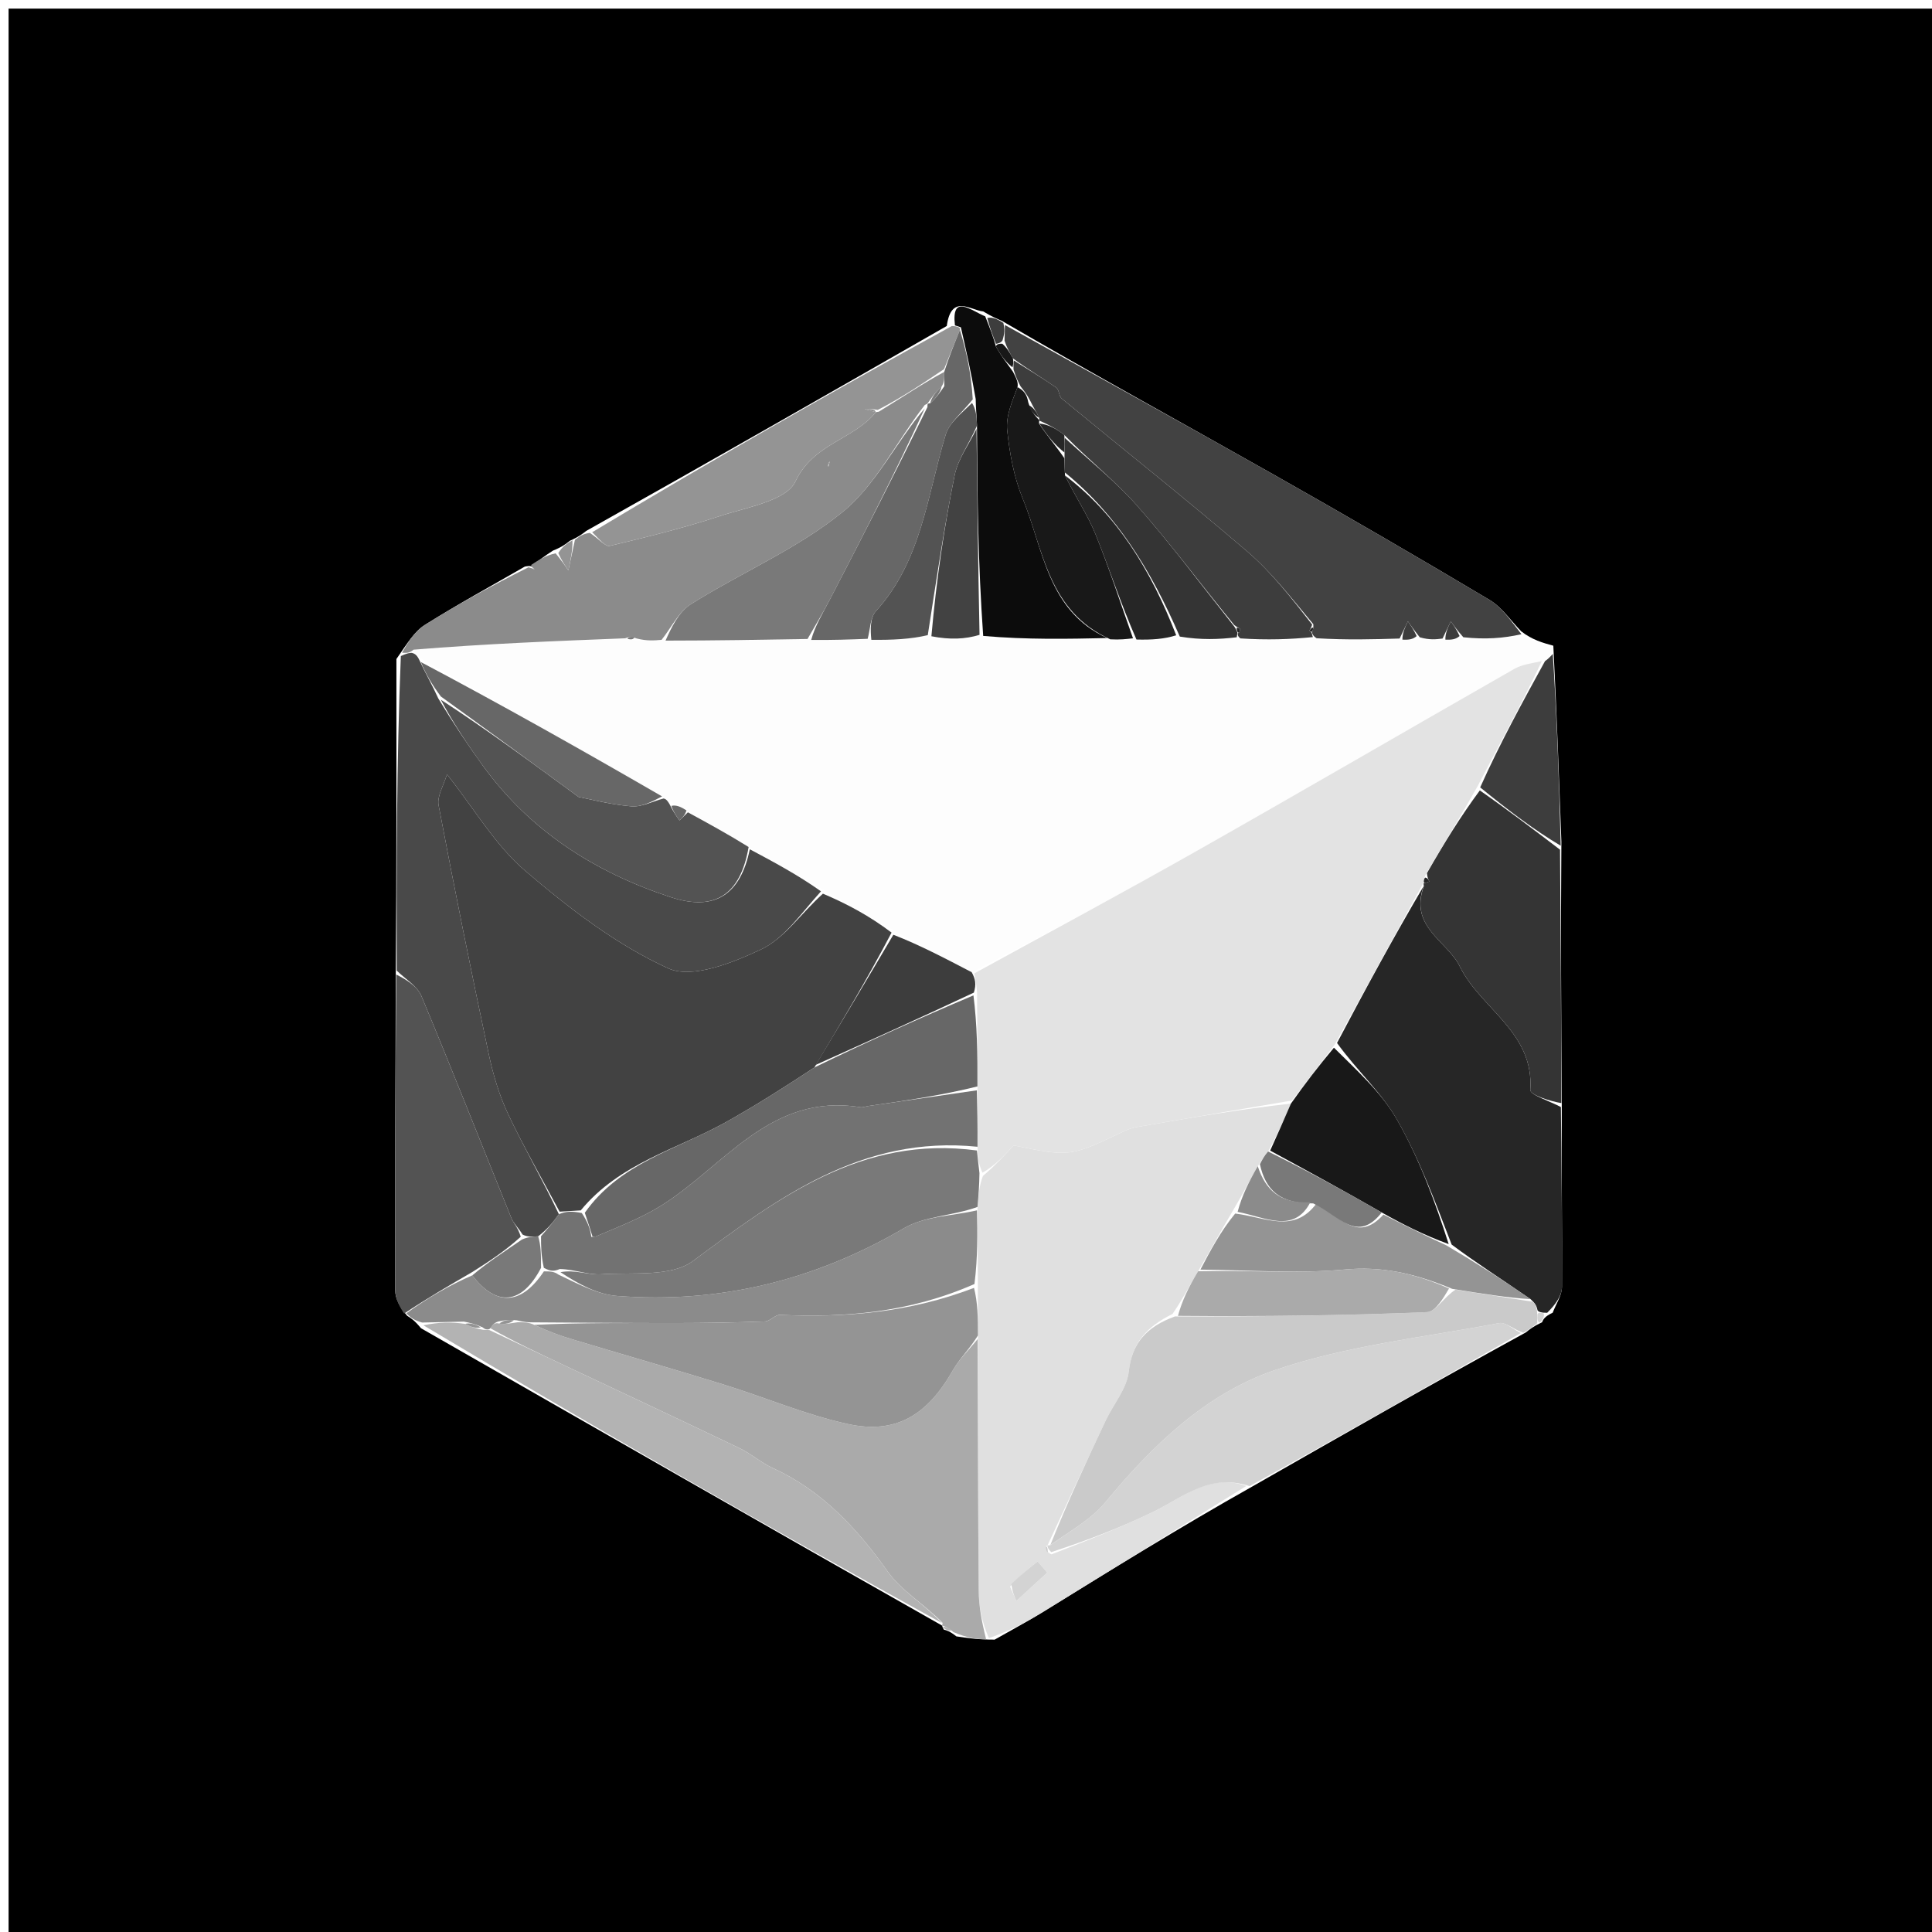
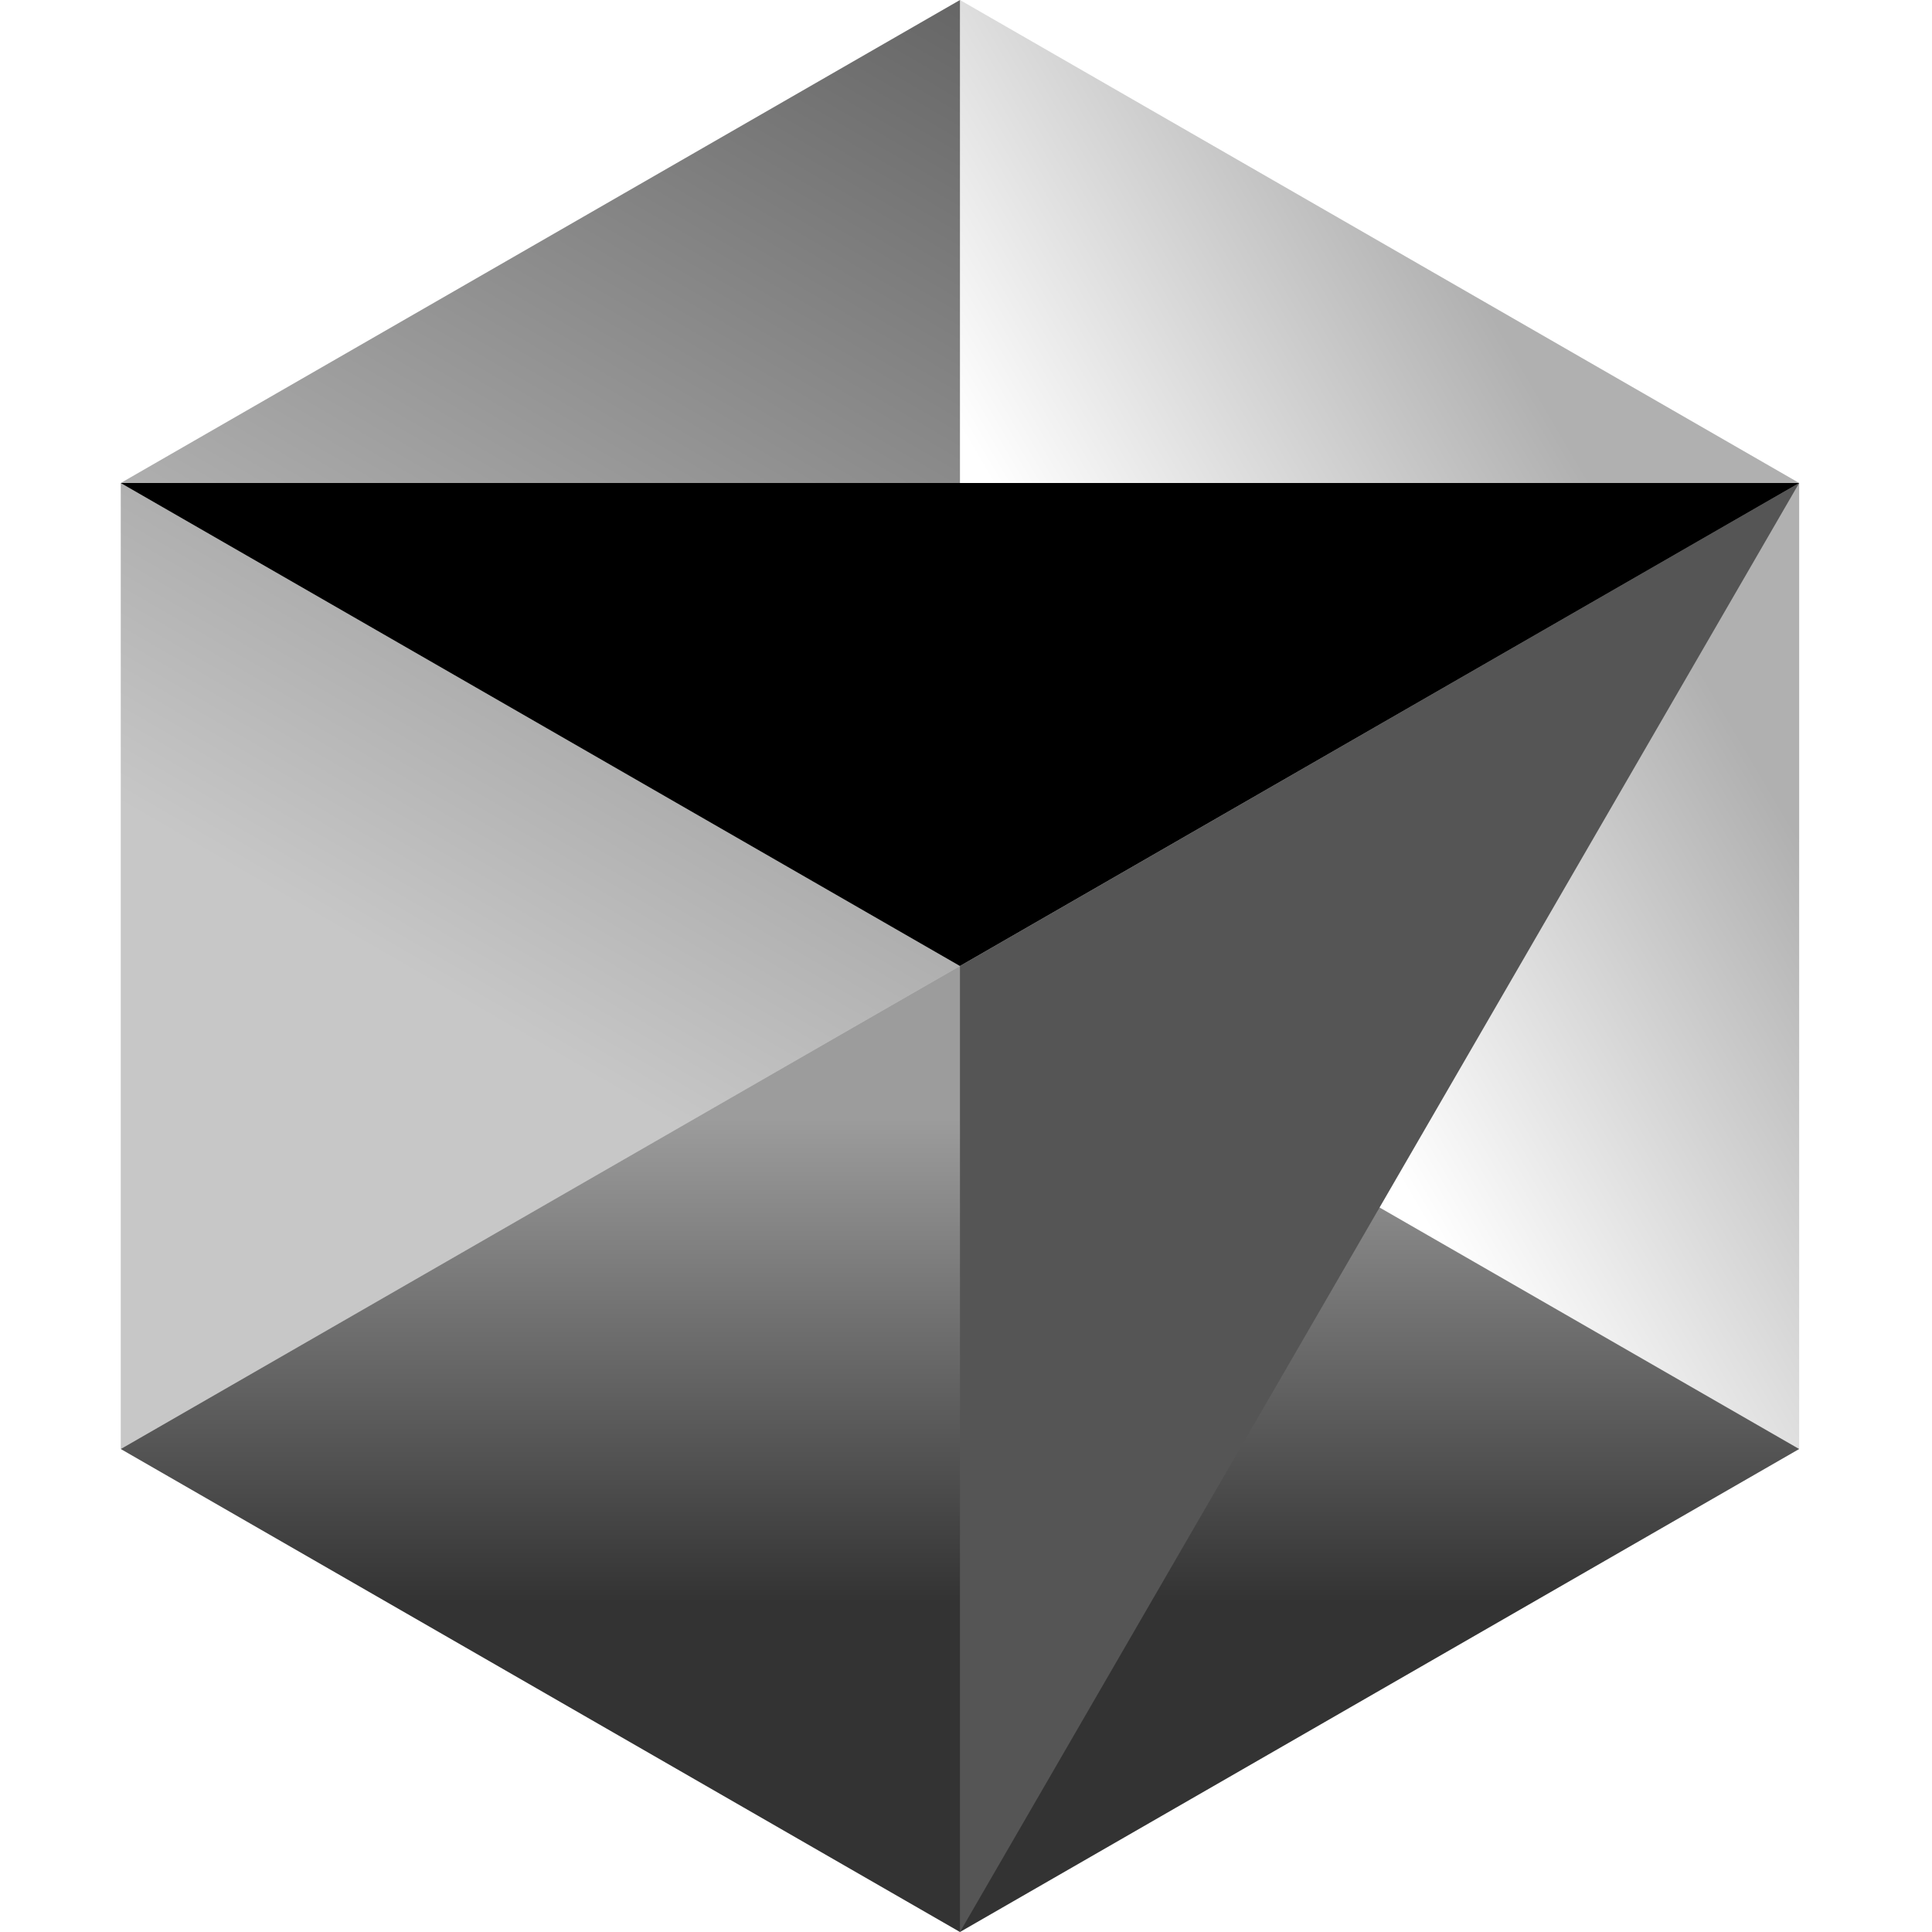
- <svg xmlns="http://www.w3.org/2000/svg" version="1.1" id="Layer_1" x="0px" y="0px" width="100%" viewBox="0 0 225 225" enable-background="new 0 0 225 225" xml:space="preserve">
-   <path fill="#000000" opacity="1" stroke="none" d=" M154,226   C102.667,226 51.833,226 1,226   C1,151 1,76 1,1   C76,1 151,1 226,1   C226,76 226,151 226,226   C202.167,226 178.333,226 154,226  M114.502,36.269   C113.047,36.142 110.785,34.175 110.261,37.964   C96.45,45.868 82.64,53.771 68.274,61.828   C67.835,62.175 67.396,62.521 66.374,62.975   C65.922,63.335 65.469,63.695 64.394,64.125   C63.541,64.685 62.688,65.246 61.961,65.991   C61.961,65.991 61.799,65.835 61.115,65.987   C57.23,68.23 53.29,70.384 49.493,72.767   C48.284,73.526 47.454,74.891 46.166,76.748   C46.176,88.842 46.187,100.935 46.088,113.956   C46.054,126.057 45.997,138.159 46.026,150.26   C46.028,151.276 46.601,152.29 47.423,153.239   C47.854,153.507 48.285,153.774 49.027,154.684   C69.234,166.258 89.441,177.833 109.76,189.34   C109.76,189.34 109.639,189.29 109.912,189.784   C110.269,189.879 110.626,189.974 111.377,190.572   C112.643,190.764 113.909,190.957 115.842,190.949   C117.718,189.878 119.627,188.859 121.465,187.727   C129.372,182.854 137.258,177.947 145.888,173.092   C156.298,167.143 166.708,161.195 177.699,155.173   C178.143,154.812 178.587,154.452 179.584,153.993   C179.726,153.661 179.869,153.329 180.826,152.876   C181.203,151.874 181.9,150.875 181.906,149.871   C181.945,142.89 181.84,135.907 181.885,128.007   C181.817,118.322 181.749,108.638 181.839,98.035   C181.572,90.692 181.304,83.348 180.9,75.2   C179.67,74.862 178.44,74.523 177.167,73.53   C175.947,72.291 174.919,70.728 173.474,69.866   C165.099,64.874 156.663,59.979 148.175,55.183   C137.831,49.337 127.414,43.621 116.668,37.362   C116.105,37.127 115.541,36.891 114.502,36.269  z" />
-   <path fill="#FDFDFD" opacity="1" stroke="none" d=" M177.209,74.185   C178.44,74.523 179.67,74.862 180.771,75.751   C180.452,76.577 180.217,76.805 179.566,76.987   C178.255,77.276 177.223,77.402 176.39,77.878   C164.01,84.948 151.69,92.124 139.283,99.148   C130.736,103.988 122.078,108.632 113.163,113.224   C109.966,111.56 107.074,110.036 103.975,108.261   C101.229,106.648 98.69,105.286 95.928,103.649   C92.911,101.885 90.116,100.395 87.185,98.642   C84.736,97.121 82.424,95.862 79.943,94.379   C79.262,93.939 78.749,93.721 78.031,93.314   C77.643,93.079 77.462,93.034 77.104,92.749   C67.653,87.282 58.379,82.056 48.956,76.642   C48.553,76.245 48.266,76.105 48.161,75.662   C56.517,74.973 64.66,74.655 73.078,74.416   C73.544,74.489 73.735,74.483 74.221,74.608   C75.361,74.665 76.206,74.591 77.507,74.605   C83.324,74.601 88.684,74.508 94.473,74.524   C96.95,74.554 98.999,74.475 101.475,74.513   C103.957,74.537 106.012,74.445 108.488,74.482   C110.657,74.525 112.405,74.44 114.579,74.481   C119.652,74.507 124.3,74.408 129.306,74.457   C130.427,74.516 131.188,74.427 132.352,74.48   C134.162,74.524 135.571,74.427 137.398,74.479   C139.884,74.546 141.951,74.464 144.448,74.515   C147.567,74.553 150.256,74.459 153.386,74.5   C156.884,74.545 159.941,74.455 163.324,74.491   C164.1,74.533 164.55,74.45 165.363,74.505   C166.483,74.551 167.241,74.458 168.325,74.491   C169.101,74.53 169.551,74.445 170.437,74.499   C172.985,74.488 175.097,74.336 177.209,74.185  z" />
-   <path fill="#E0E0E0" opacity="1" stroke="none" d=" M145.151,173.053   C137.258,177.947 129.372,182.854 121.465,187.727   C119.627,188.859 117.718,189.878 115.169,190.775   C114.316,188.812 113.993,187.023 113.978,185.231   C113.896,175.471 113.889,165.711 113.89,155.526   C113.893,153.393 113.861,151.685 113.88,149.529   C113.88,146.372 113.829,143.664 113.834,140.561   C113.966,139.11 114.045,138.053 114.474,136.949   C115.889,135.744 116.954,134.587 118.053,133.393   C124.639,134.753 124.628,134.731 130.991,131.699   C131.855,131.287 132.877,131.176 133.84,131.009   C139.374,130.048 144.913,129.113 150.339,128.529   C149.459,130.593 148.691,132.297 147.68,134.099   C147.201,134.66 146.965,135.122 146.477,135.817   C145.434,137.639 144.642,139.23 143.571,141.017   C142.128,143.428 140.964,145.643 139.534,148.05   C138.479,149.814 137.69,151.386 136.548,153.024   C133.524,154.525 131.816,156.419 131.454,159.734   C131.237,161.711 129.667,163.528 128.764,165.444   C126.484,170.282 124.237,175.135 121.988,179.991   C121.998,180 121.981,179.983 121.801,180.078   C121.764,180.456 121.908,180.739 122.447,181.022   C126.708,179.365 130.645,177.855 134.418,176.01   C137.843,174.335 140.88,171.551 145.151,173.053  M117.636,184.779   C117.879,185.334 118.122,185.889 118.365,186.444   C119.565,185.344 120.765,184.243 121.966,183.142   C121.591,182.708 121.216,182.274 120.841,181.841   C119.872,182.616 118.903,183.392 117.636,184.779  z" />
-   <path fill="#494949" opacity="1" stroke="none" d=" M47.947,76.032   C48.266,76.105 48.553,76.245 48.858,76.913   C49.622,78.567 50.332,79.761 51.036,81.325   C52.771,84.203 54.471,86.743 56.265,89.214   C61.782,96.814 69.331,101.603 78.107,104.483   C83.26,106.173 86.226,104.205 87.322,98.904   C90.116,100.395 92.911,101.885 95.614,103.804   C93.256,106.405 91.33,109.302 88.638,110.568   C85.317,112.13 80.59,114.029 77.834,112.778   C71.779,110.031 66.264,105.767 61.146,101.398   C57.69,98.447 55.286,94.263 52.054,90.178   C51.682,91.46 50.877,92.713 51.078,93.776   C52.91,103.442 54.867,113.085 56.909,122.709   C57.418,125.106 58.129,127.523 59.17,129.731   C60.998,133.605 63.154,137.324 65.087,141.406   C64.337,142.458 63.673,143.213 62.674,143.979   C61.895,144.028 61.45,144.066 60.861,143.779   C60.323,142.927 59.796,142.454 59.557,141.865   C56.064,133.242 52.666,124.579 49.077,115.996   C48.582,114.813 47.18,114.008 46.198,113.029   C46.187,100.935 46.176,88.842 46.682,76.404   C47.447,76.05 47.697,76.041 47.947,76.032  z" />
-   <path fill="#262626" opacity="1" stroke="none" d=" M181.782,128.926   C181.84,135.907 181.945,142.89 181.906,149.871   C181.9,150.875 181.203,151.874 180.184,152.888   C179.541,152.9 179.076,152.779 179.047,152.542   C178.923,151.979 178.724,151.74 178.25,151.299   C174.989,149.041 171.901,147.072 169.058,144.94   C167.137,139.959 165.297,134.952 162.687,130.384   C160.88,127.221 158.011,124.663 155.71,121.464   C159.114,115.006 162.426,108.918 165.797,103.195   C164.09,107.988 168.562,109.586 170.005,112.544   C172.413,117.476 178.688,120.191 178.216,126.93   C178.175,127.509 180.536,128.256 181.782,128.926  z" />
-   <path fill="#AAAAAA" opacity="1" stroke="none" d=" M113.856,155.95   C113.889,165.711 113.896,175.471 113.978,185.231   C113.993,187.023 114.316,188.812 114.836,190.876   C113.909,190.957 112.643,190.764 111.037,190.076   C110.344,189.484 109.992,189.387 109.639,189.29   C109.639,189.29 109.76,189.34 109.775,189.001   C107.629,186.812 105.003,185.293 103.402,183.044   C99.785,177.963 95.725,173.584 89.963,170.953   C88.625,170.342 87.483,169.305 86.154,168.668   C79.308,165.387 72.43,162.171 65.563,158.934   C62.705,157.587 59.846,156.243 57.101,154.679   C57.423,154.189 57.691,154.004 58.147,154.145   C58.849,154.25 59.422,154.113 60.329,153.981   C61.109,153.991 61.555,153.995 62.226,154.292   C63.84,155.048 65.218,155.55 66.62,155.97   C72.502,157.736 78.407,159.427 84.274,161.242   C89.103,162.737 93.804,164.757 98.717,165.836   C104.337,167.07 108.002,164.812 110.963,159.597   C111.72,158.264 112.881,157.16 113.856,155.95  z" />
-   <path fill="#424242" opacity="1" stroke="none" d=" M167.999,74.366   C167.241,74.458 166.483,74.551 165.346,74.219   C164.633,73.317 164.298,72.838 163.963,72.359   C163.642,73.027 163.32,73.696 162.999,74.364   C159.941,74.455 156.884,74.545 153.334,74.331   C152.841,74.026 152.753,73.683 152.834,73.532   C152.914,73.382 152.976,73.046 152.949,72.695   C150.376,69.615 148.057,66.622 145.24,64.21   C138.157,58.145 130.843,52.35 123.648,46.416   C123.312,46.138 123.353,45.376 123.011,45.139   C121.408,44.031 119.733,43.028 117.961,41.734   C117.553,41.002 117.268,40.523 116.99,39.678   C117.007,38.825 117.018,38.337 117.029,37.849   C127.414,43.621 137.831,49.337 148.175,55.183   C156.663,59.979 165.099,64.874 173.474,69.866   C174.919,70.728 175.947,72.291 177.188,73.858   C175.097,74.336 172.985,74.488 170.42,74.214   C169.632,73.312 169.296,72.835 168.96,72.358   C168.639,73.027 168.319,73.697 167.999,74.366  z" />
-   <path fill="#8B8B8B" opacity="1" stroke="none" d=" M48.161,75.662   C47.697,76.041 47.447,76.05 46.824,76.019   C47.454,74.891 48.284,73.526 49.493,72.767   C53.29,70.384 57.23,68.23 61.545,66.066   C62.071,66.209 62.166,66.273 62.262,66.338   C62.119,66.161 61.977,65.983 61.835,65.806   C62.688,65.246 63.541,64.685 64.709,64.439   C65.414,65.311 65.804,65.868 66.193,66.426   C66.448,65.24 66.703,64.054 66.957,62.868   C67.396,62.521 67.835,62.175 68.689,62.059   C69.743,62.745 70.502,63.696 71.004,63.576   C75.295,62.552 79.594,61.499 83.78,60.12   C86.931,59.082 91.569,58.33 92.631,56.077   C94.736,51.608 99.422,51.217 102,48   C102,48 102,47.999 102.349,47.943   C105.113,46.252 107.529,44.618 109.963,43.316   C109.978,44.09 109.975,44.533 109.654,45.024   C108.894,45.719 108.453,46.365 108.007,47.007   C108.002,47.002 108.012,47.013 107.7,47.163   C104.35,51.493 101.986,56.505 98.108,59.649   C92.822,63.935 86.315,66.69 80.484,70.346   C79.037,71.253 78.179,73.101 77.05,74.516   C76.206,74.591 75.361,74.665 74.168,74.364   C73.481,74.105 73.142,74.221 72.803,74.337   C64.66,74.655 56.517,74.973 48.161,75.662  M96.474,54.365   C96.528,54.156 96.582,53.947 96.636,53.739   C96.504,53.873 96.372,54.007 96.474,54.365  z" />
-   <path fill="#D3D3D3" opacity="1" stroke="none" d=" M145.52,173.072   C140.88,171.551 137.843,174.335 134.418,176.01   C130.645,177.855 126.708,179.365 122.427,180.762   C122.001,180.329 121.991,180.156 121.981,179.983   C121.981,179.983 121.998,180 122.331,179.946   C124.717,178.254 127.124,176.907 128.76,174.925   C134.199,168.332 140.435,162.333 148.382,159.596   C156.76,156.711 165.807,155.752 174.588,154.087   C175.331,153.947 176.27,154.836 177.118,155.247   C166.708,161.195 156.298,167.143 145.52,173.072  z" />
-   <path fill="#CACACA" opacity="1" stroke="none" d=" M177.408,155.21   C176.27,154.836 175.331,153.947 174.588,154.087   C165.807,155.752 156.76,156.711 148.382,159.596   C140.435,162.333 134.199,168.332 128.76,174.925   C127.124,176.907 124.717,178.254 122.32,179.937   C124.237,175.135 126.484,170.282 128.764,165.444   C129.667,163.528 131.237,161.711 131.454,159.734   C131.816,156.419 133.524,154.525 136.828,153.312   C147.036,153.332 156.614,153.211 166.18,152.809   C167.2,152.766 168.15,151.074 169.504,150.192   C172.724,150.687 175.573,151.137 178.421,151.587   C178.724,151.74 178.923,151.979 179.02,152.87   C179.024,153.653 179.027,153.872 179.03,154.091   C178.587,154.452 178.143,154.812 177.408,155.21  z" />
-   <path fill="#B3B3B3" opacity="1" stroke="none" d=" M56.988,154.898   C59.846,156.243 62.705,157.587 65.563,158.934   C72.43,162.171 79.308,165.387 86.154,168.668   C87.483,169.305 88.625,170.342 89.963,170.953   C95.725,173.584 99.785,177.963 103.402,183.044   C105.003,185.293 107.629,186.812 109.719,189.035   C89.441,177.833 69.234,166.258 49.315,154.344   C51.077,153.974 52.551,153.943 54.174,154.179   C54.893,154.581 55.464,154.715 56.273,154.867   C56.511,154.885 56.988,154.898 56.988,154.898  z" />
-   <path fill="#343434" opacity="1" stroke="none" d=" M181.834,128.466   C180.536,128.256 178.175,127.509 178.216,126.93   C178.688,120.191 172.413,117.476 170.005,112.544   C168.562,109.586 164.09,107.988 165.818,103.213   C165.779,102.865 165.737,102.855 165.93,102.838   C166.236,102.764 166.348,102.705 166.46,102.647   C166.347,102.44 166.234,102.233 166.18,101.686   C168.157,98.231 170.076,95.115 172.341,92.052   C175.685,94.389 178.683,96.671 181.681,98.953   C181.749,108.638 181.817,118.322 181.834,128.466  z" />
-   <path fill="#8B8B8B" opacity="1" stroke="none" d=" M57.101,154.679   C56.988,154.898 56.511,154.885 56.229,154.595   C55.307,154.174 54.666,154.043 54.025,153.913   C52.551,153.943 51.077,153.974 49.16,154.023   C48.285,153.774 47.854,153.507 47.326,152.945   C49.816,151.15 52.404,149.648 55.002,148.53   C57.86,152.241 60.765,151.934 63.341,148.062   C64.099,148.064 64.531,148.07 65.044,148.445   C67.373,149.545 69.586,150.751 71.877,150.926   C83.808,151.837 94.891,149.114 105.273,143.037   C107.687,141.624 110.922,141.612 113.779,140.956   C113.829,143.664 113.88,146.372 113.485,149.537   C105.899,152.869 98.445,153.466 90.845,153.132   C90.272,153.107 89.683,153.872 89.087,153.894   C85.602,154.022 82.113,154.079 78.626,154.082   C73.084,154.087 67.542,154.03 62,153.999   C61.555,153.995 61.109,153.991 60.188,153.763   C59.147,153.661 58.583,153.783 58.019,153.904   C57.691,154.004 57.423,154.189 57.101,154.679  z" />
-   <path fill="#535353" opacity="1" stroke="none" d=" M54.991,148.146   C52.404,149.648 49.816,151.15 47.068,152.978   C46.601,152.29 46.028,151.276 46.026,150.26   C45.997,138.159 46.054,126.057 46.143,113.492   C47.18,114.008 48.582,114.813 49.077,115.996   C52.666,124.579 56.064,133.242 59.557,141.865   C59.796,142.454 60.323,142.927 60.646,144.029   C58.715,145.785 56.853,146.966 54.991,148.146  z" />
-   <path fill="#949494" opacity="1" stroke="none" d=" M101.999,48.001   C99.422,51.217 94.736,51.608 92.631,56.077   C91.569,58.33 86.931,59.082 83.78,60.12   C79.594,61.499 75.295,62.552 71.004,63.576   C70.502,63.696 69.743,62.745 68.966,61.982   C82.64,53.771 96.45,45.868 110.851,37.97   C111.442,37.975 111.906,38.12 111.79,38.426   C111.098,40.149 110.521,41.567 109.945,42.984   C107.529,44.618 105.113,46.252 102.227,47.737   C101.407,47.603 101.057,47.619 100.707,47.634   C101.138,47.756 101.569,47.878 101.999,48.001  z" />
-   <path fill="#0C0C0C" opacity="1" stroke="none" d=" M111.906,38.12   C111.906,38.12 111.442,37.975 111.212,37.894   C110.785,34.175 113.047,36.142 114.739,36.843   C115.313,38.29 115.65,39.163 115.996,40.378   C116.619,41.492 117.233,42.264 117.967,43.288   C118.347,44.029 118.605,44.518 118.501,45.088   C117.83,46.822 117.126,48.518 117.297,50.121   C117.582,52.806 118.08,55.574 119.101,58.055   C121.528,63.957 121.979,71.139 128.947,74.309   C124.3,74.408 119.652,74.507 114.502,74.06   C113.907,65.659 113.814,57.804 113.781,49.565   C113.743,48.415 113.646,47.65 113.629,46.47   C113.109,43.41 112.508,40.765 111.906,38.12  z" />
-   <path fill="#3D3D3D" opacity="1" stroke="none" d=" M181.76,98.494   C178.683,96.671 175.685,94.389 172.382,91.701   C174.697,86.526 177.317,81.756 179.937,76.986   C180.217,76.805 180.452,76.577 180.839,76.154   C181.304,83.348 181.572,90.692 181.76,98.494  z" />
-   <path fill="#949494" opacity="1" stroke="none" d=" M66.666,62.922   C66.703,64.054 66.448,65.24 66.193,66.426   C65.804,65.868 65.414,65.311 65.02,64.404   C65.469,63.695 65.922,63.335 66.666,62.922  z" />
-   <path fill="#3D3D3D" opacity="1" stroke="none" d=" M115.987,40.036   C115.65,39.163 115.313,38.29 114.977,37.036   C115.541,36.891 116.105,37.127 116.848,37.606   C117.018,38.337 117.007,38.825 116.741,39.666   C116.485,40.019 115.987,40.036 115.987,40.036  z" />
-   <path fill="#B3B3B3" opacity="1" stroke="none" d=" M109.775,189.537   C109.992,189.387 110.344,189.484 110.84,189.825   C110.626,189.974 110.269,189.879 109.775,189.537  z" />
-   <path fill="#D3D3D3" opacity="1" stroke="none" d=" M179.307,154.042   C179.027,153.872 179.024,153.653 179.048,153.107   C179.076,152.779 179.541,152.9 179.777,152.949   C179.869,153.329 179.726,153.661 179.307,154.042  z" />
-   <path fill="#E3E3E3" opacity="1" stroke="none" d=" M179.566,76.987   C177.317,81.756 174.697,86.526 172.036,91.647   C170.076,95.115 168.157,98.231 166.024,101.866   C165.809,102.385 165.737,102.855 165.737,102.855   C165.737,102.855 165.779,102.865 165.758,102.847   C162.426,108.918 159.114,115.006 155.443,121.644   C153.539,124.185 151.995,126.177 150.45,128.168   C144.913,129.113 139.374,130.048 133.84,131.009   C132.877,131.176 131.855,131.287 130.991,131.699   C124.628,134.731 124.639,134.753 118.053,133.393   C116.954,134.587 115.889,135.744 114.417,136.573   C113.931,135.492 113.852,134.739 113.838,133.551   C113.856,131.071 113.81,129.025 113.83,126.525   C113.847,122.686 113.796,119.301 113.791,115.594   C113.715,114.636 113.592,114 113.469,113.363   C122.078,108.632 130.736,103.988 139.283,99.148   C151.69,92.124 164.01,84.948 176.39,77.878   C177.223,77.402 178.255,77.276 179.566,76.987  z" />
-   <path fill="#424242" opacity="1" stroke="none" d=" M65.172,141.109   C63.154,137.324 60.998,133.605 59.17,129.731   C58.129,127.523 57.418,125.106 56.909,122.709   C54.867,113.085 52.91,103.442 51.078,93.776   C50.877,92.713 51.682,91.46 52.054,90.178   C55.286,94.263 57.69,98.447 61.146,101.398   C66.264,105.767 71.779,110.031 77.834,112.778   C80.59,114.029 85.317,112.13 88.638,110.568   C91.33,109.302 93.256,106.405 95.837,104.077   C98.69,105.286 101.229,106.648 103.832,108.611   C100.931,114.146 97.967,119.08 94.847,124.316   C91.287,126.66 87.933,128.791 84.467,130.723   C78.812,133.874 72.185,135.44 67.631,140.963   C66.576,141.03 65.874,141.069 65.172,141.109  z" />
-   <path fill="#535353" opacity="1" stroke="none" d=" M87.185,98.642   C86.226,104.205 83.26,106.173 78.107,104.483   C69.331,101.603 61.782,96.814 56.265,89.214   C54.471,86.743 52.771,84.203 51.335,81.483   C56.659,84.95 61.675,88.629 67.377,92.811   C68.563,93.038 71.017,93.686 73.508,93.904   C74.73,94.011 76.021,93.32 77.281,92.99   C77.462,93.034 77.643,93.079 77.98,93.662   C78.47,94.649 78.805,95.098 79.14,95.547   C79.464,95.232 79.788,94.917 80.112,94.602   C82.424,95.862 84.736,97.121 87.185,98.642  z" />
-   <path fill="#797979" opacity="1" stroke="none" d=" M77.507,74.605   C78.179,73.101 79.037,71.253 80.484,70.346   C86.315,66.69 92.822,63.935 98.108,59.649   C101.986,56.505 104.35,51.493 107.699,47.556   C104.216,55.157 100.434,62.521 96.622,69.869   C95.82,71.415 94.906,72.901 94.044,74.415   C88.684,74.508 83.324,74.601 77.507,74.605  M89.414,73.47   C89.414,73.47 89.523,73.409 89.414,73.47  z" />
-   <path fill="#3D3D3D" opacity="1" stroke="none" d=" M118.863,45.008   C118.605,44.518 118.347,44.029 118.035,43.027   C118.015,42.339 118.049,42.163 118.083,41.987   C119.733,43.028 121.408,44.031 123.011,45.139   C123.353,45.376 123.312,46.138 123.648,46.416   C130.843,52.35 138.157,58.145 145.24,64.21   C148.057,66.622 150.376,69.615 152.813,72.738   C152.703,73.133 152.493,73.428 152.493,73.428   C152.493,73.428 152.753,73.683 152.753,73.683   C152.753,73.683 152.841,74.026 152.893,74.196   C150.256,74.459 147.567,74.553 144.461,74.349   C144.043,74.052 144.121,73.729 144.271,73.681   C144.421,73.633 144.411,73.223 144.411,73.223   C144.411,73.223 143.994,72.996 143.729,72.781   C139.809,67.998 136.309,63.293 132.443,58.91   C129.904,56.031 126.836,53.618 123.95,50.656   C122.947,49.862 121.999,49.41 121.028,48.979   C121.004,49 121.042,48.95 121.019,48.657   C120.67,47.908 120.346,47.453 119.986,46.689   C119.588,45.924 119.225,45.466 118.863,45.008  z" />
-   <path fill="#676767" opacity="1" stroke="none" d=" M94.473,74.524   C94.906,72.901 95.82,71.415 96.622,69.869   C100.434,62.521 104.216,55.157 108.01,47.406   C108.012,47.013 108.002,47.002 108.329,46.964   C109.094,46.275 109.533,45.625 109.972,44.975   C109.975,44.533 109.978,44.09 109.963,43.316   C110.521,41.567 111.098,40.149 111.79,38.426   C112.508,40.765 113.109,43.41 113.285,46.513   C111.928,48.175 110.553,49.246 110.139,50.608   C107.987,57.684 107.335,65.308 102.015,71.167   C101.334,71.918 101.353,73.304 101.047,74.396   C98.999,74.475 96.95,74.554 94.473,74.524  z" />
-   <path fill="#181818" opacity="1" stroke="none" d=" M118.501,45.088   C119.225,45.466 119.588,45.924 119.753,46.859   C120.052,47.875 120.547,48.412 121.042,48.95   C121.042,48.95 121.004,49 121.012,49.346   C121.995,50.808 122.971,51.924 123.955,53.367   C123.974,54.132 123.985,54.569 124.03,55.37   C125.246,57.872 126.649,59.919 127.56,62.165   C129.18,66.159 130.502,70.274 131.949,74.338   C131.188,74.427 130.427,74.516 129.306,74.457   C121.979,71.139 121.528,63.957 119.101,58.055   C118.08,55.574 117.582,52.806 117.297,50.121   C117.126,48.518 117.83,46.822 118.501,45.088  z" />
-   <path fill="#343434" opacity="1" stroke="none" d=" M123.995,55.006   C123.985,54.569 123.974,54.132 123.974,53.026   C123.991,51.904 123.998,51.45 124.006,50.996   C126.836,53.618 129.904,56.031 132.443,58.91   C136.309,63.293 139.809,67.998 143.748,72.967   C144.031,73.367 144.121,73.729 144.121,73.729   C144.121,73.729 144.043,74.052 144.031,74.217   C141.951,74.464 139.884,74.546 137.399,74.136   C134.062,66.449 130.107,59.976 123.995,55.006  z" />
-   <path fill="#3D3D3D" opacity="1" stroke="none" d=" M95.002,124.014   C97.967,119.08 100.931,114.146 104.039,108.862   C107.074,110.036 109.966,111.56 113.163,113.224   C113.592,114 113.715,114.636 113.414,115.599   C106.994,118.622 100.998,121.318 95.002,124.014  z" />
-   <path fill="#676767" opacity="1" stroke="none" d=" M77.104,92.749   C76.021,93.32 74.73,94.011 73.508,93.904   C71.017,93.686 68.563,93.038 67.377,92.811   C61.675,88.629 56.659,84.95 51.343,81.113   C50.332,79.761 49.622,78.567 49.008,77.102   C58.379,82.056 67.653,87.282 77.104,92.749  z" />
-   <path fill="#424242" opacity="1" stroke="none" d=" M113.722,49.949   C113.814,57.804 113.907,65.659 114.076,73.934   C112.405,74.44 110.657,74.525 108.47,74.098   C109.056,67.496 109.951,61.381 111.181,55.334   C111.565,53.445 112.849,51.739 113.722,49.949  z" />
-   <path fill="#535353" opacity="1" stroke="none" d=" M113.781,49.565   C112.849,51.739 111.565,53.445 111.181,55.334   C109.951,61.381 109.056,67.496 108.049,73.969   C106.012,74.445 103.957,74.537 101.475,74.513   C101.353,73.304 101.334,71.918 102.015,71.167   C107.335,65.308 107.987,57.684 110.139,50.608   C110.553,49.246 111.928,48.175 113.204,46.928   C113.646,47.65 113.743,48.415 113.781,49.565  z" />
-   <path fill="#262626" opacity="1" stroke="none" d=" M124.03,55.37   C130.107,59.976 134.062,66.449 136.98,73.987   C135.571,74.427 134.162,74.524 132.352,74.48   C130.502,70.274 129.18,66.159 127.56,62.165   C126.649,59.919 125.246,57.872 124.03,55.37  z" />
-   <path fill="#3D3D3D" opacity="1" stroke="none" d=" M163.324,74.491   C163.32,73.696 163.642,73.027 163.963,72.359   C164.298,72.838 164.633,73.317 164.984,74.081   C164.55,74.45 164.1,74.533 163.324,74.491  z" />
-   <path fill="#3D3D3D" opacity="1" stroke="none" d=" M168.325,74.491   C168.319,73.697 168.639,73.027 168.96,72.358   C169.296,72.835 169.632,73.312 169.984,74.074   C169.551,74.445 169.101,74.53 168.325,74.491  z" />
-   <path fill="#676767" opacity="1" stroke="none" d=" M79.943,94.379   C79.788,94.917 79.464,95.232 79.14,95.547   C78.805,95.098 78.47,94.649 78.186,93.852   C78.749,93.721 79.262,93.939 79.943,94.379  z" />
-   <path fill="#797979" opacity="1" stroke="none" d=" M73.078,74.416   C73.142,74.221 73.481,74.105 73.873,74.232   C73.735,74.483 73.544,74.489 73.078,74.416  z" />
-   <path fill="#949494" opacity="1" stroke="none" d=" M62.226,154.292   C67.542,154.03 73.084,154.087 78.626,154.082   C82.113,154.079 85.602,154.022 89.087,153.894   C89.683,153.872 90.272,153.107 90.845,153.132   C98.445,153.466 105.899,152.869 113.434,149.985   C113.861,151.685 113.893,153.393 113.89,155.526   C112.881,157.16 111.72,158.264 110.963,159.597   C108.002,164.812 104.337,167.07 98.717,165.836   C93.804,164.757 89.103,162.737 84.274,161.242   C78.407,159.427 72.502,157.736 66.62,155.97   C65.218,155.55 63.84,155.048 62.226,154.292  z" />
-   <path fill="#797979" opacity="1" stroke="none" d=" M113.772,133.986   C113.852,134.739 113.931,135.492 114.067,136.62   C114.045,138.053 113.966,139.11 113.834,140.561   C110.922,141.612 107.687,141.624 105.273,143.037   C94.891,149.114 83.808,151.837 71.877,150.926   C69.586,150.751 67.373,149.545 65.272,148.159   C66.959,147.826 68.521,148.504 70.03,148.401   C73.649,148.155 78.138,148.752 80.688,146.864   C90.647,139.491 100.346,132.186 113.772,133.986  z" />
-   <path fill="#181818" opacity="1" stroke="none" d=" M150.339,128.529   C151.995,126.177 153.539,124.185 155.35,122.014   C158.011,124.663 160.88,127.221 162.687,130.384   C165.297,134.952 167.137,139.959 168.712,144.886   C165.785,143.813 163.45,142.631 160.915,141.205   C156.451,138.64 152.187,136.32 147.923,134.001   C148.691,132.297 149.459,130.593 150.339,128.529  z" />
-   <path fill="#949494" opacity="1" stroke="none" d=" M161.115,141.449   C163.45,142.631 165.785,143.813 168.466,145.049   C171.901,147.072 174.989,149.041 178.25,151.299   C175.573,151.137 172.724,150.687 169.127,150.101   C164.625,148.239 160.854,147.456 156.57,147.851   C151.027,148.36 145.395,147.9 139.801,147.858   C140.964,145.643 142.128,143.428 143.85,141.331   C147.407,141.759 150.68,143.713 153.32,140.152   C155.99,141.599 158.042,144.852 161.115,141.449  z" />
-   <path fill="#AAAAAA" opacity="1" stroke="none" d=" M139.534,148.05   C145.395,147.9 151.027,148.36 156.57,147.851   C160.854,147.456 164.625,148.239 168.755,150.055   C168.15,151.074 167.2,152.766 166.18,152.809   C156.614,153.211 147.036,153.332 137.182,153.246   C137.69,151.386 138.479,149.814 139.534,148.05  z" />
-   <path fill="#797979" opacity="1" stroke="none" d=" M160.915,141.205   C158.042,144.852 155.99,141.599 152.932,140.147   C149.036,140.215 147.369,138.54 146.729,135.585   C146.965,135.122 147.201,134.66 147.68,134.099   C152.187,136.32 156.451,138.64 160.915,141.205  z" />
-   <path fill="#8B8B8B" opacity="1" stroke="none" d=" M146.477,135.817   C147.369,138.54 149.036,140.215 152.613,139.998   C150.68,143.713 147.407,141.759 144.13,141.134   C144.642,139.23 145.434,137.639 146.477,135.817  z" />
-   <path fill="#D3D3D3" opacity="1" stroke="none" d=" M117.785,184.473   C118.903,183.392 119.872,182.616 120.841,181.841   C121.216,182.274 121.591,182.708 121.966,183.142   C120.765,184.243 119.565,185.344 118.365,186.444   C118.122,185.889 117.879,185.334 117.785,184.473  z" />
-   <path fill="#CACACA" opacity="1" stroke="none" d=" M121.801,180.078   C121.991,180.156 122.001,180.329 122.031,180.763   C121.908,180.739 121.764,180.456 121.801,180.078  z" />
-   <path fill="#727272" opacity="1" stroke="none" d=" M113.838,133.551   C100.346,132.186 90.647,139.491 80.688,146.864   C78.138,148.752 73.649,148.155 70.03,148.401   C68.521,148.504 66.959,147.826 65.192,147.789   C64.531,148.07 64.099,148.064 63.335,147.651   C63.005,146.152 63.007,145.06 63.008,143.968   C63.673,143.213 64.337,142.458 65.087,141.406   C65.874,141.069 66.576,141.03 67.755,141.268   C68.488,142.364 68.745,143.183 68.865,144.055   C68.819,144.072 68.909,144.035 69.387,143.996   C72.215,142.795 74.784,141.802 77.072,140.362   C84.385,135.758 89.744,127.264 100.171,128.943   C100.482,128.994 100.824,128.85 101.152,128.802   C105.356,128.194 109.559,127.587 113.763,126.979   C113.81,129.025 113.856,131.071 113.838,133.551  z" />
-   <path fill="#797979" opacity="1" stroke="none" d=" M62.674,143.979   C63.007,145.06 63.005,146.152 63.01,147.656   C60.765,151.934 57.86,152.241 55.002,148.53   C56.853,146.966 58.715,145.785 60.791,144.354   C61.45,144.066 61.895,144.028 62.674,143.979  z" />
-   <path fill="#949494" opacity="1" stroke="none" d=" M58.147,154.145   C58.583,153.783 59.147,153.661 59.853,153.758   C59.422,154.113 58.849,154.25 58.147,154.145  z" />
-   <path fill="#181818" opacity="1" stroke="none" d=" M117.961,41.734   C118.049,42.163 118.015,42.339 117.914,42.775   C117.233,42.264 116.619,41.492 115.996,40.378   C115.987,40.036 116.485,40.019 116.734,40.031   C117.268,40.523 117.553,41.002 117.961,41.734  z" />
-   <path fill="#262626" opacity="1" stroke="none" d=" M152.834,73.532   C152.753,73.683 152.493,73.428 152.493,73.428   C152.493,73.428 152.703,73.133 152.84,73.089   C152.976,73.046 152.914,73.382 152.834,73.532  z" />
-   <path fill="#797979" opacity="1" stroke="none" d=" M109.654,45.024   C109.533,45.625 109.094,46.275 108.334,46.968   C108.453,46.365 108.894,45.719 109.654,45.024  z" />
-   <path fill="#949494" opacity="1" stroke="none" d=" M96.357,54.253   C96.372,54.007 96.504,53.873 96.636,53.739   C96.582,53.947 96.528,54.156 96.357,54.253  z" />
-   <path fill="#949494" opacity="1" stroke="none" d=" M61.898,65.899   C61.977,65.983 62.119,66.161 62.262,66.338   C62.166,66.273 62.071,66.209 61.888,65.99   C61.799,65.835 61.961,65.991 61.898,65.899  z" />
-   <path fill="#949494" opacity="1" stroke="none" d=" M54.174,154.179   C54.666,154.043 55.307,154.174 55.991,154.577   C55.464,154.715 54.893,154.581 54.174,154.179  z" />
-   <path fill="#262626" opacity="1" stroke="none" d=" M165.93,102.838   C165.737,102.855 165.809,102.385 165.965,102.205   C166.234,102.233 166.347,102.44 166.46,102.647   C166.348,102.705 166.236,102.764 165.93,102.838  z" />
-   <path fill="#8B8B8B" opacity="1" stroke="none" d=" M102,48   C101.569,47.878 101.138,47.756 100.707,47.634   C101.057,47.619 101.407,47.603 101.878,47.794   C102,47.999 102,48 102,48  z" />
-   <path fill="#676767" opacity="1" stroke="none" d=" M113.83,126.525   C109.559,127.587 105.356,128.194 101.152,128.802   C100.824,128.85 100.482,128.994 100.171,128.943   C89.744,127.264 84.385,135.758 77.072,140.362   C74.784,141.802 72.215,142.795 69.388,143.997   C69,144 69.002,144.001 69.002,144.001   C68.745,143.183 68.488,142.364 68.107,141.241   C72.185,135.44 78.812,133.874 84.467,130.723   C87.933,128.791 91.287,126.66 94.847,124.316   C100.998,121.318 106.994,118.622 113.367,115.921   C113.796,119.301 113.847,122.686 113.83,126.525  z" />
-   <path fill="#676767" opacity="1" stroke="none" d=" M89.468,73.439   C89.523,73.409 89.414,73.47 89.468,73.439  z" />
-   <path fill="#262626" opacity="1" stroke="none" d=" M123.95,50.656   C123.998,51.45 123.991,51.904 123.964,52.699   C122.971,51.924 121.995,50.808 121.036,49.325   C121.999,49.41 122.947,49.862 123.95,50.656  z" />
-   <path fill="#262626" opacity="1" stroke="none" d=" M121.019,48.657   C120.547,48.412 120.052,47.875 119.789,47.167   C120.346,47.453 120.67,47.908 121.019,48.657  z" />
-   <path fill="#262626" opacity="1" stroke="none" d=" M144.271,73.681   C144.121,73.729 144.031,73.367 144.013,73.181   C143.994,72.996 144.411,73.223 144.411,73.223   C144.411,73.223 144.421,73.633 144.271,73.681  z" />
-   <path fill="#676767" opacity="1" stroke="none" d=" M68.999,143.999   C68.909,144.035 68.819,144.072 68.865,144.055   C69.002,144.001 69,144 68.999,143.999  z" />
+ <svg xmlns="http://www.w3.org/2000/svg" height="56" viewBox="0 0 24 24" width="56" style="flex: 0 0 auto; line-height: 1;">
+   <path d="M11.925 24l10.425-6-10.425-6L1.5 18l10.425 6z" fill="url(#lobe-icons-cursorundefined-fill-0)" />
+   <path d="M22.35 18V6L11.925 0v12l10.425 6z" fill="url(#lobe-icons-cursorundefined-fill-1)" />
+   <path d="M11.925 0L1.5 6v12l10.425-6V0z" fill="url(#lobe-icons-cursorundefined-fill-2)" />
+   <path d="M22.35 6L11.925 24V12L22.35 6z" fill="#555" />
+   <path d="M22.35 6l-10.425 6L1.5 6h20.85z" fill="#000" />
+   <defs>
+     <linearGradient gradientUnits="userSpaceOnUse" id="lobe-icons-cursorundefined-fill-0" x1="11.925" x2="11.925" y1="12" y2="24">
+       <stop offset=".16" stop-color="#000" stop-opacity=".39" />
+       <stop offset=".658" stop-color="#000" stop-opacity=".8" />
+     </linearGradient>
+     <linearGradient gradientUnits="userSpaceOnUse" id="lobe-icons-cursorundefined-fill-1" x1="22.35" x2="11.925" y1="6.037" y2="12.15">
+       <stop offset=".182" stop-color="#000" stop-opacity=".31" />
+       <stop offset=".715" stop-color="#000" stop-opacity="0" />
+     </linearGradient>
+     <linearGradient gradientUnits="userSpaceOnUse" id="lobe-icons-cursorundefined-fill-2" x1="11.925" x2="1.5" y1="0" y2="18">
+       <stop stop-color="#000" stop-opacity=".6" />
+       <stop offset=".667" stop-color="#000" stop-opacity=".22" />
+     </linearGradient>
+   </defs>
</svg>
